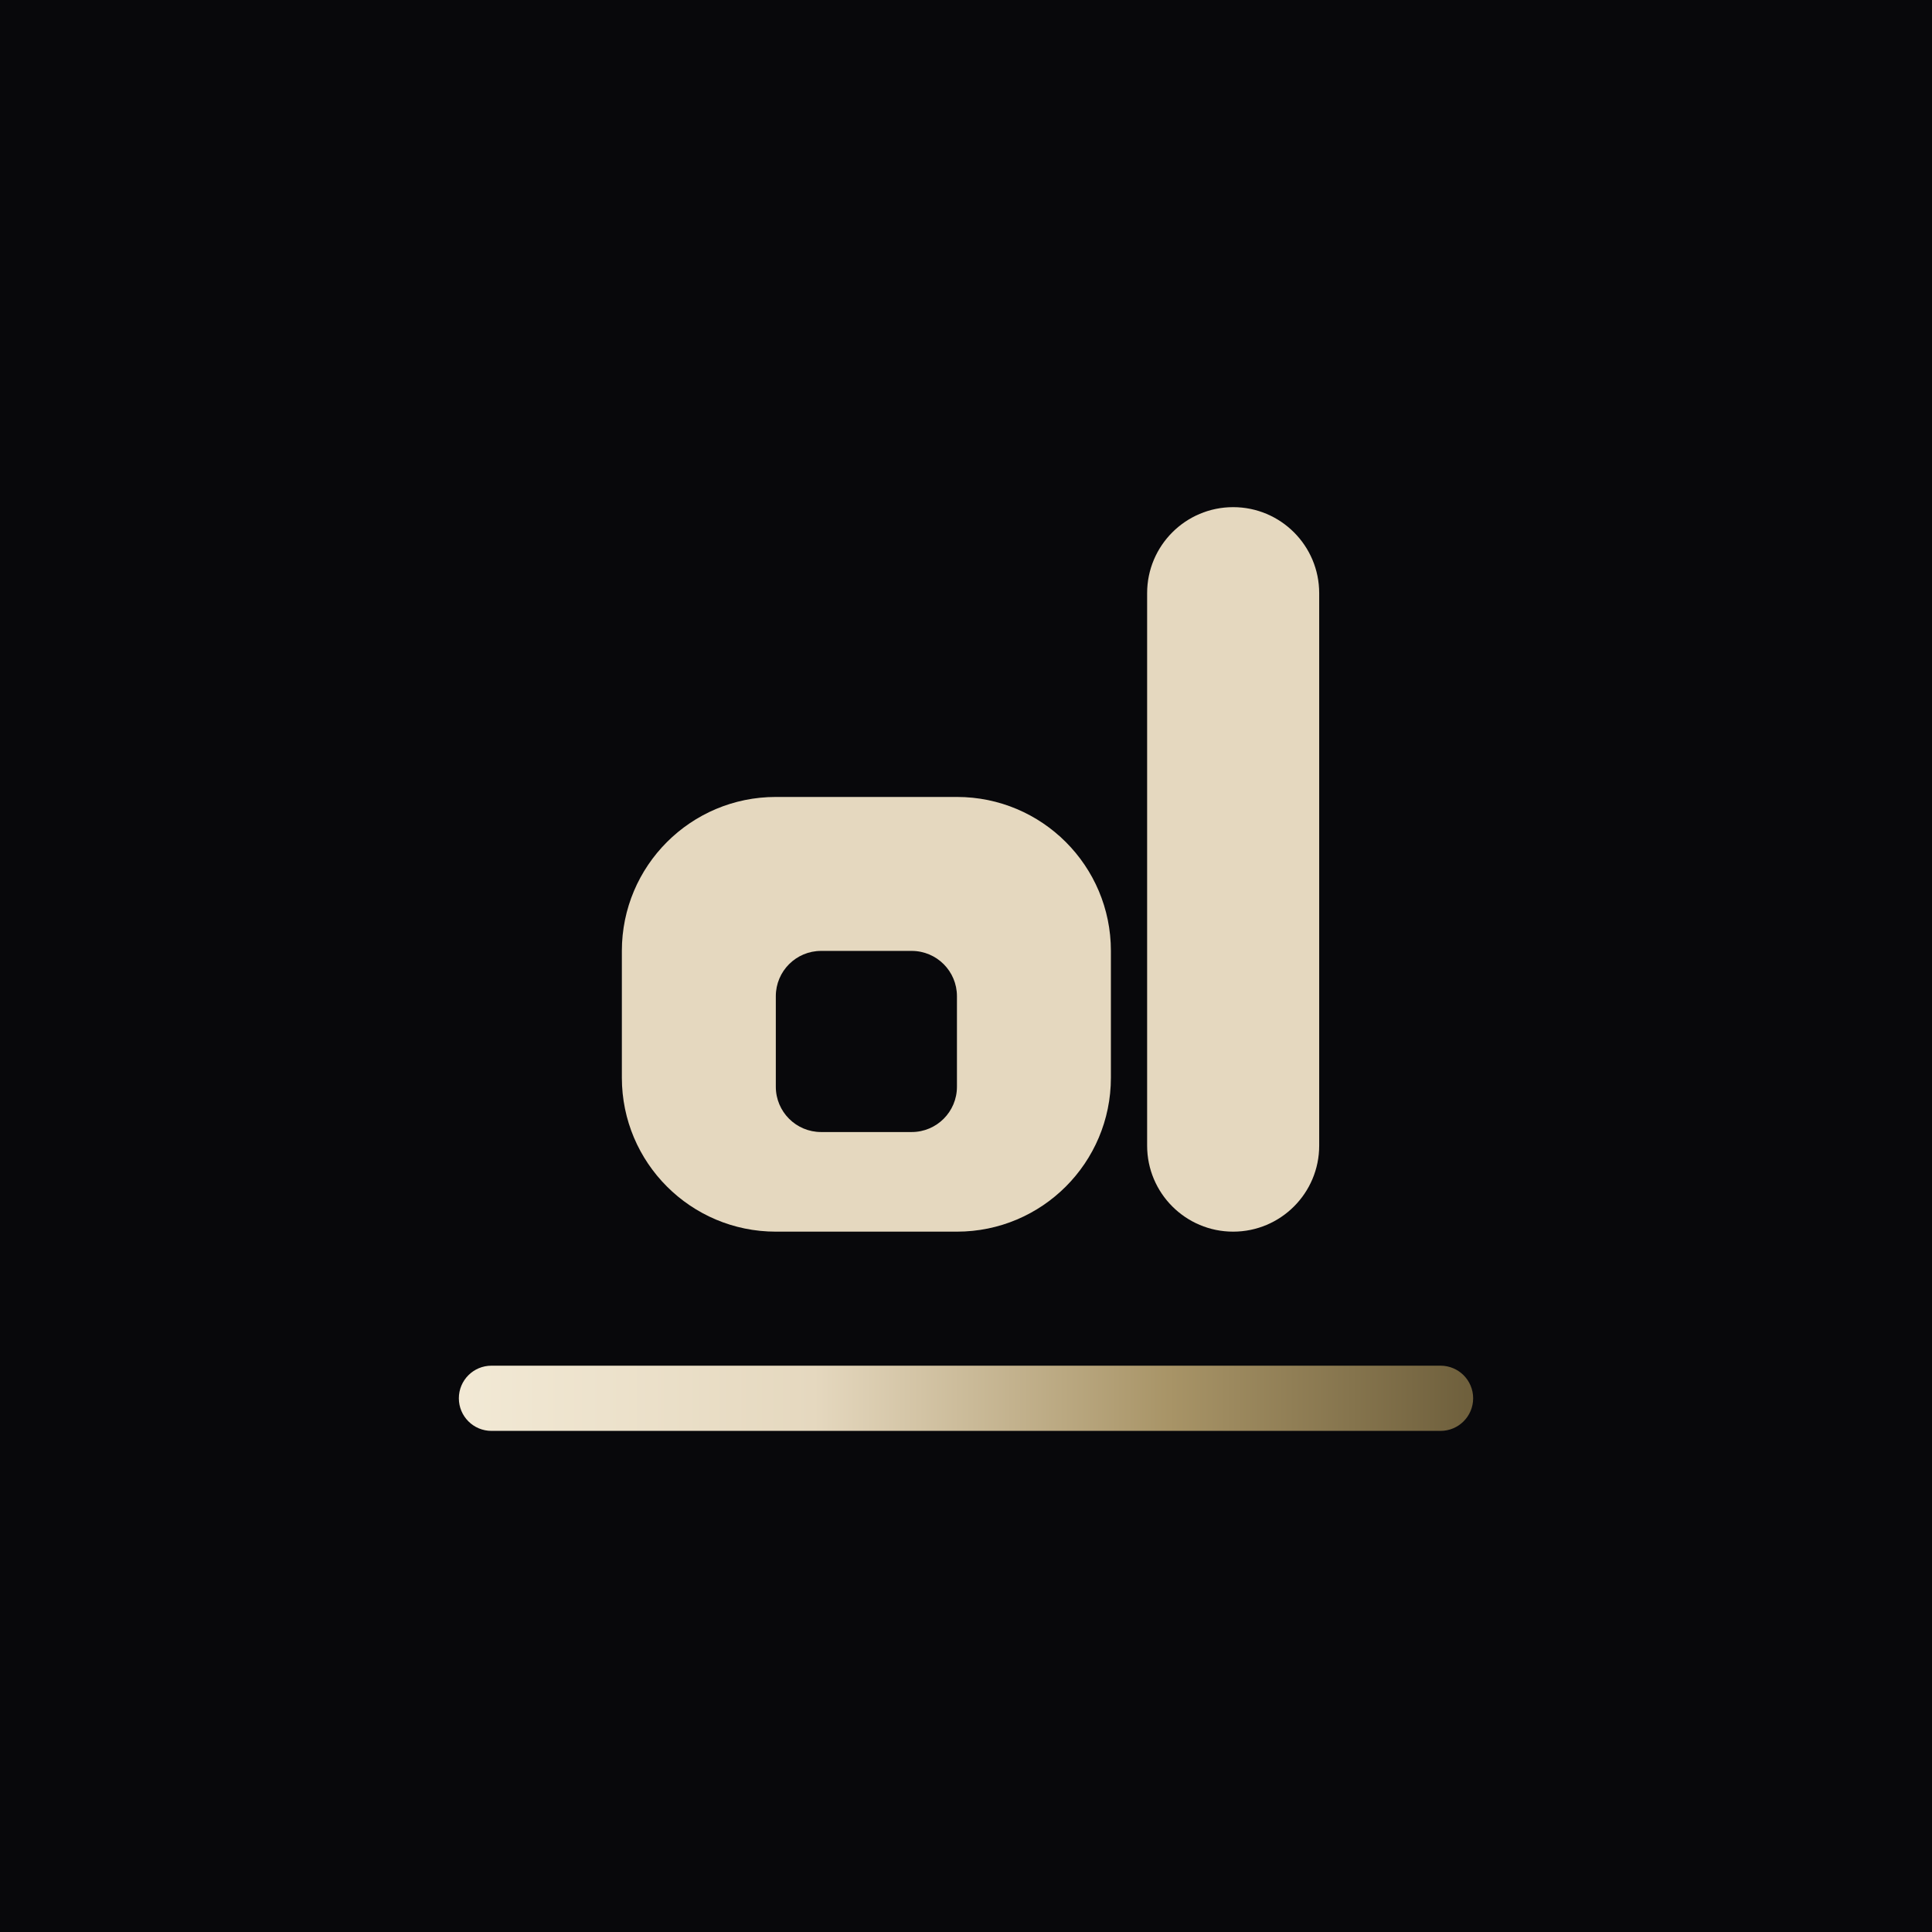
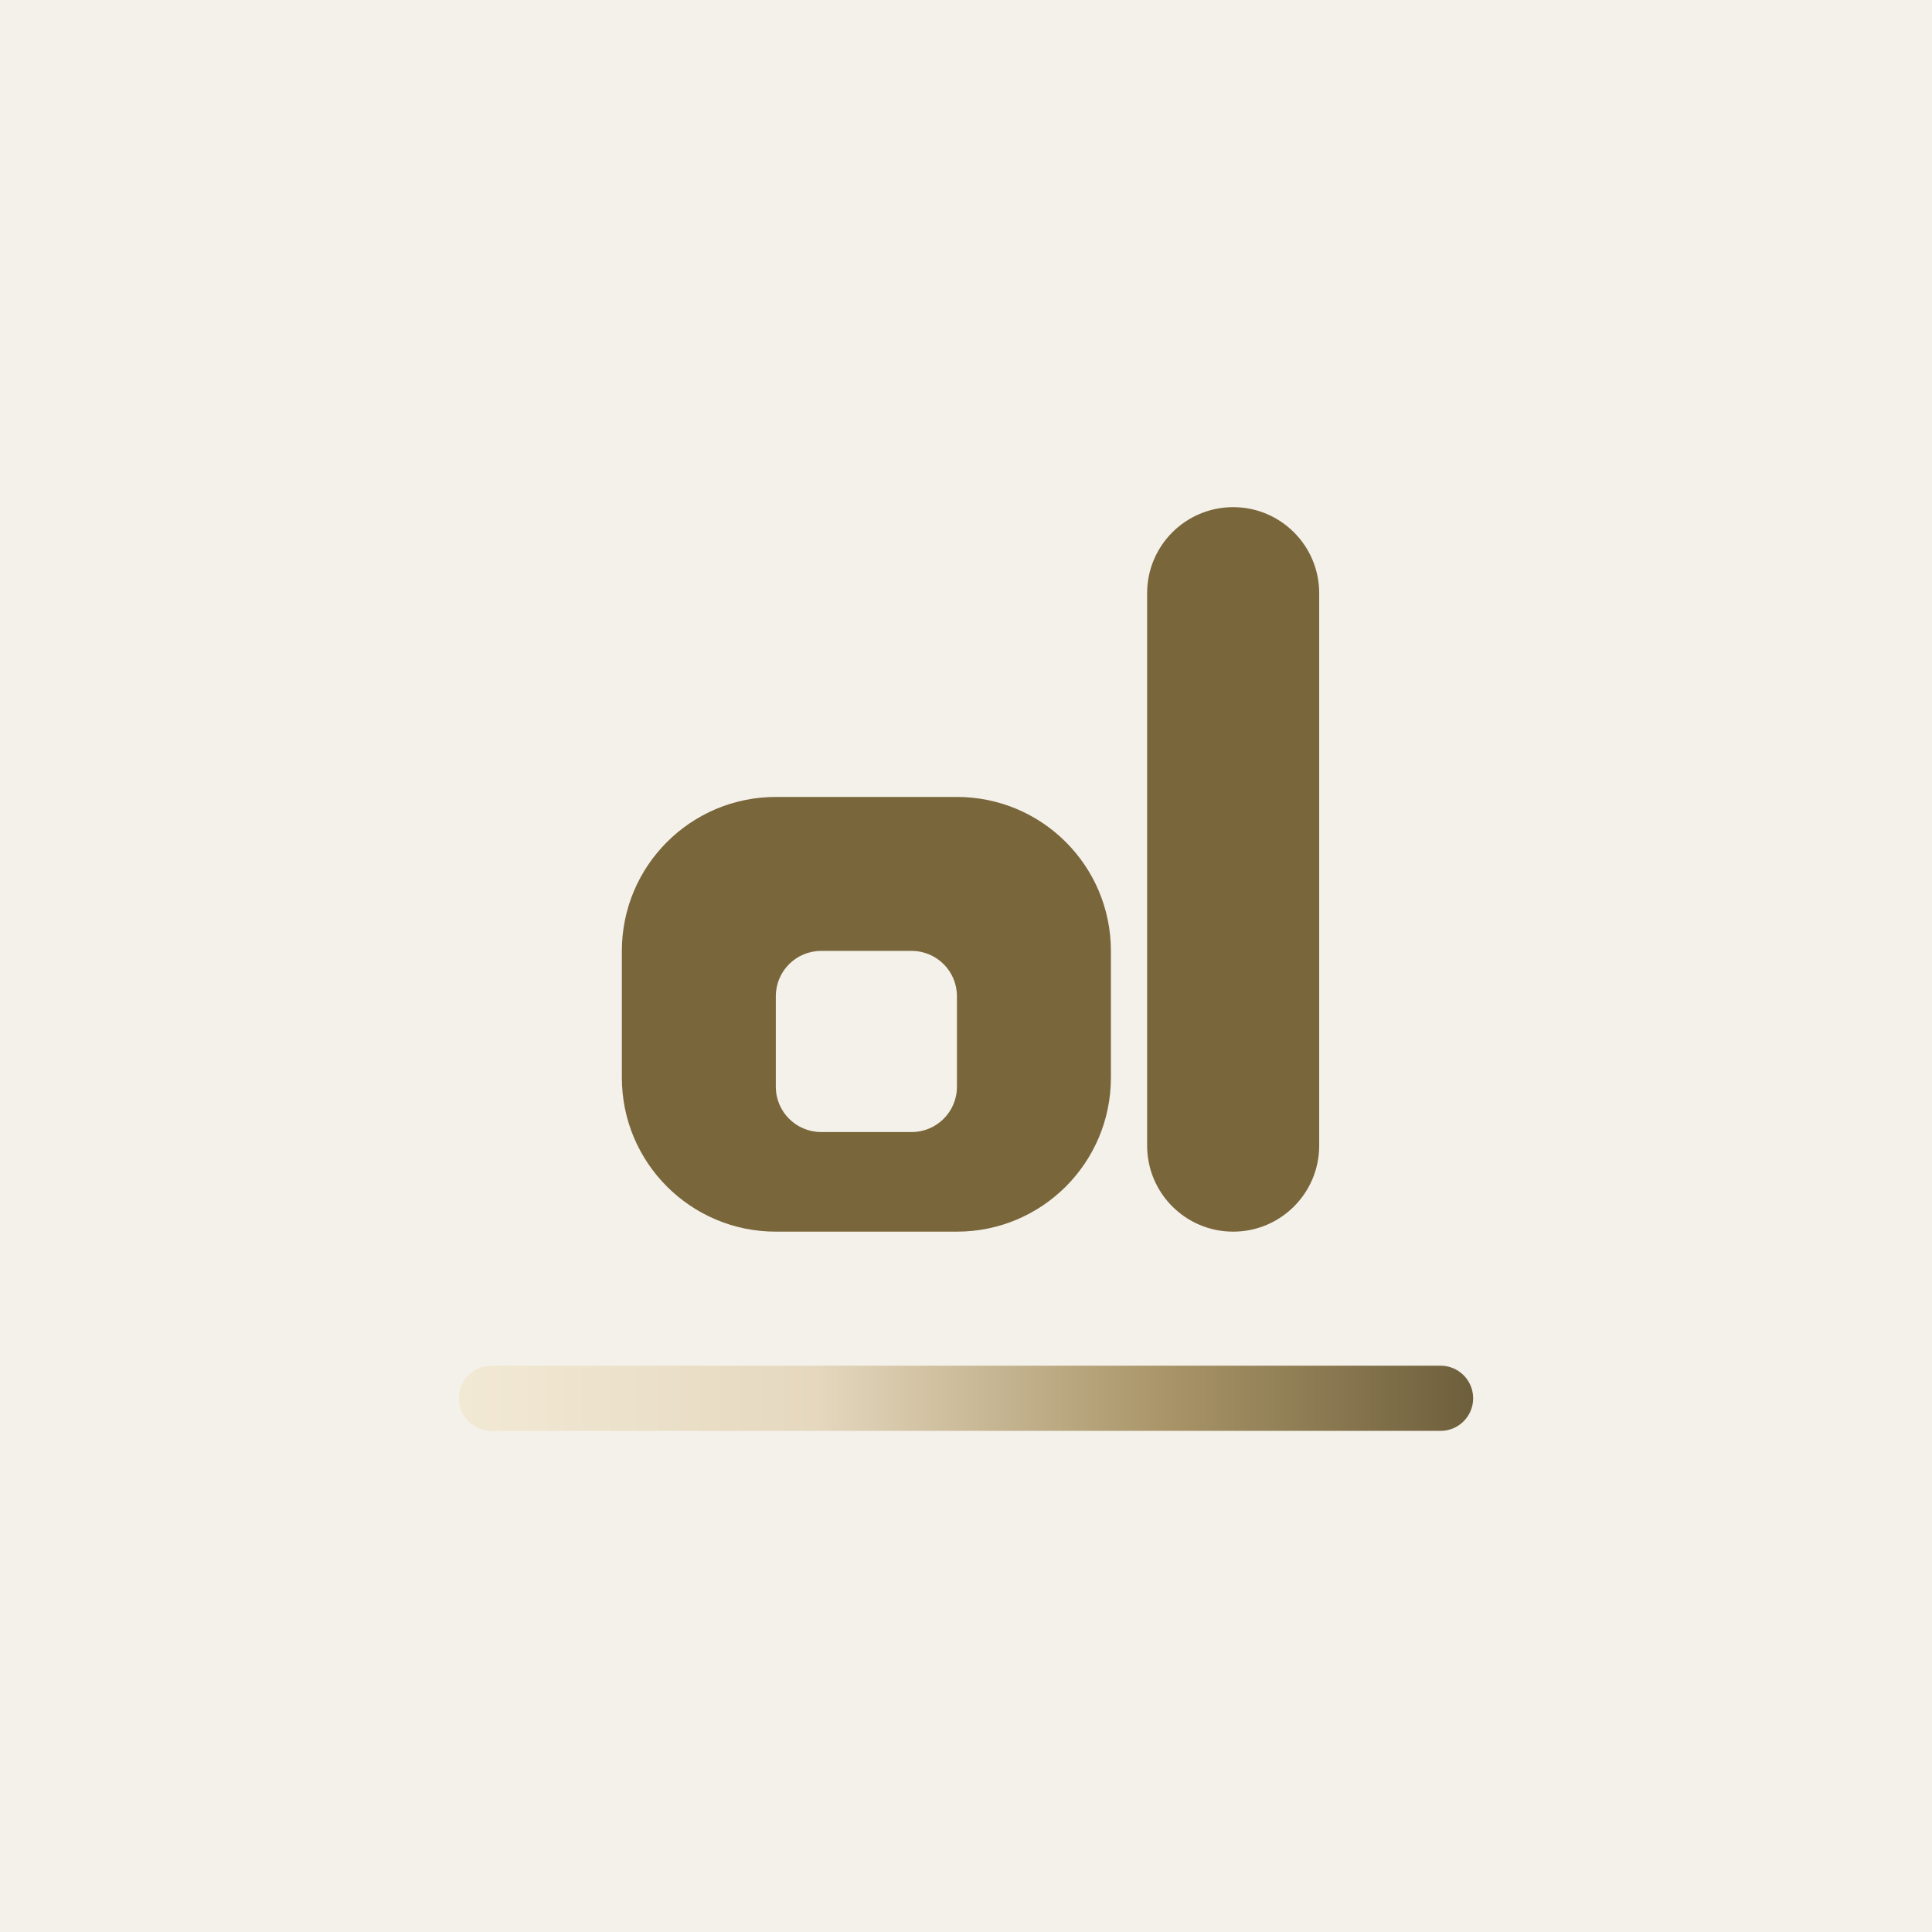
<svg xmlns="http://www.w3.org/2000/svg" width="180" height="180" viewBox="0 0 32 32" fill="none">
  <defs>
    <linearGradient id="hg" x1="0" y1="0" x2="1" y2="0">
      <stop offset="0" stop-color="#F2E9D5" />
      <stop offset="0.35" stop-color="#E5D8BF" />
      <stop offset="0.7" stop-color="#A89467" />
      <stop offset="1" stop-color="#6E5F3C" />
    </linearGradient>
  </defs>
-   <rect width="32" height="32" fill="#08080b" />
+   <rect width="32" height="32" fill="#F4F1EA" />
  <g transform="translate(2.8,0.6) scale(0.3)">
-     <rect x="25" y="42" width="27" height="24" rx="8.5" fill="#E5D8BF" />
-     <rect x="33.5" y="50.5" width="10" height="10" rx="2.5" fill="#08080b" />
-     <rect x="54" y="26" width="9.5" height="40" rx="4.75" fill="#E5D8BF" />
+     <rect x="25" y="42" width="27" height="24" rx="8.5" fill="#7A663B" />
+     <rect x="33.5" y="50.5" width="10" height="10" rx="2.5" fill="#F4F1EA" />
+     <rect x="54" y="26" width="9.5" height="40" rx="4.75" fill="#7A663B" />
    <rect x="16" y="73.4" width="56" height="3.6" rx="1.8" fill="url(#hg)" />
  </g>
</svg>
